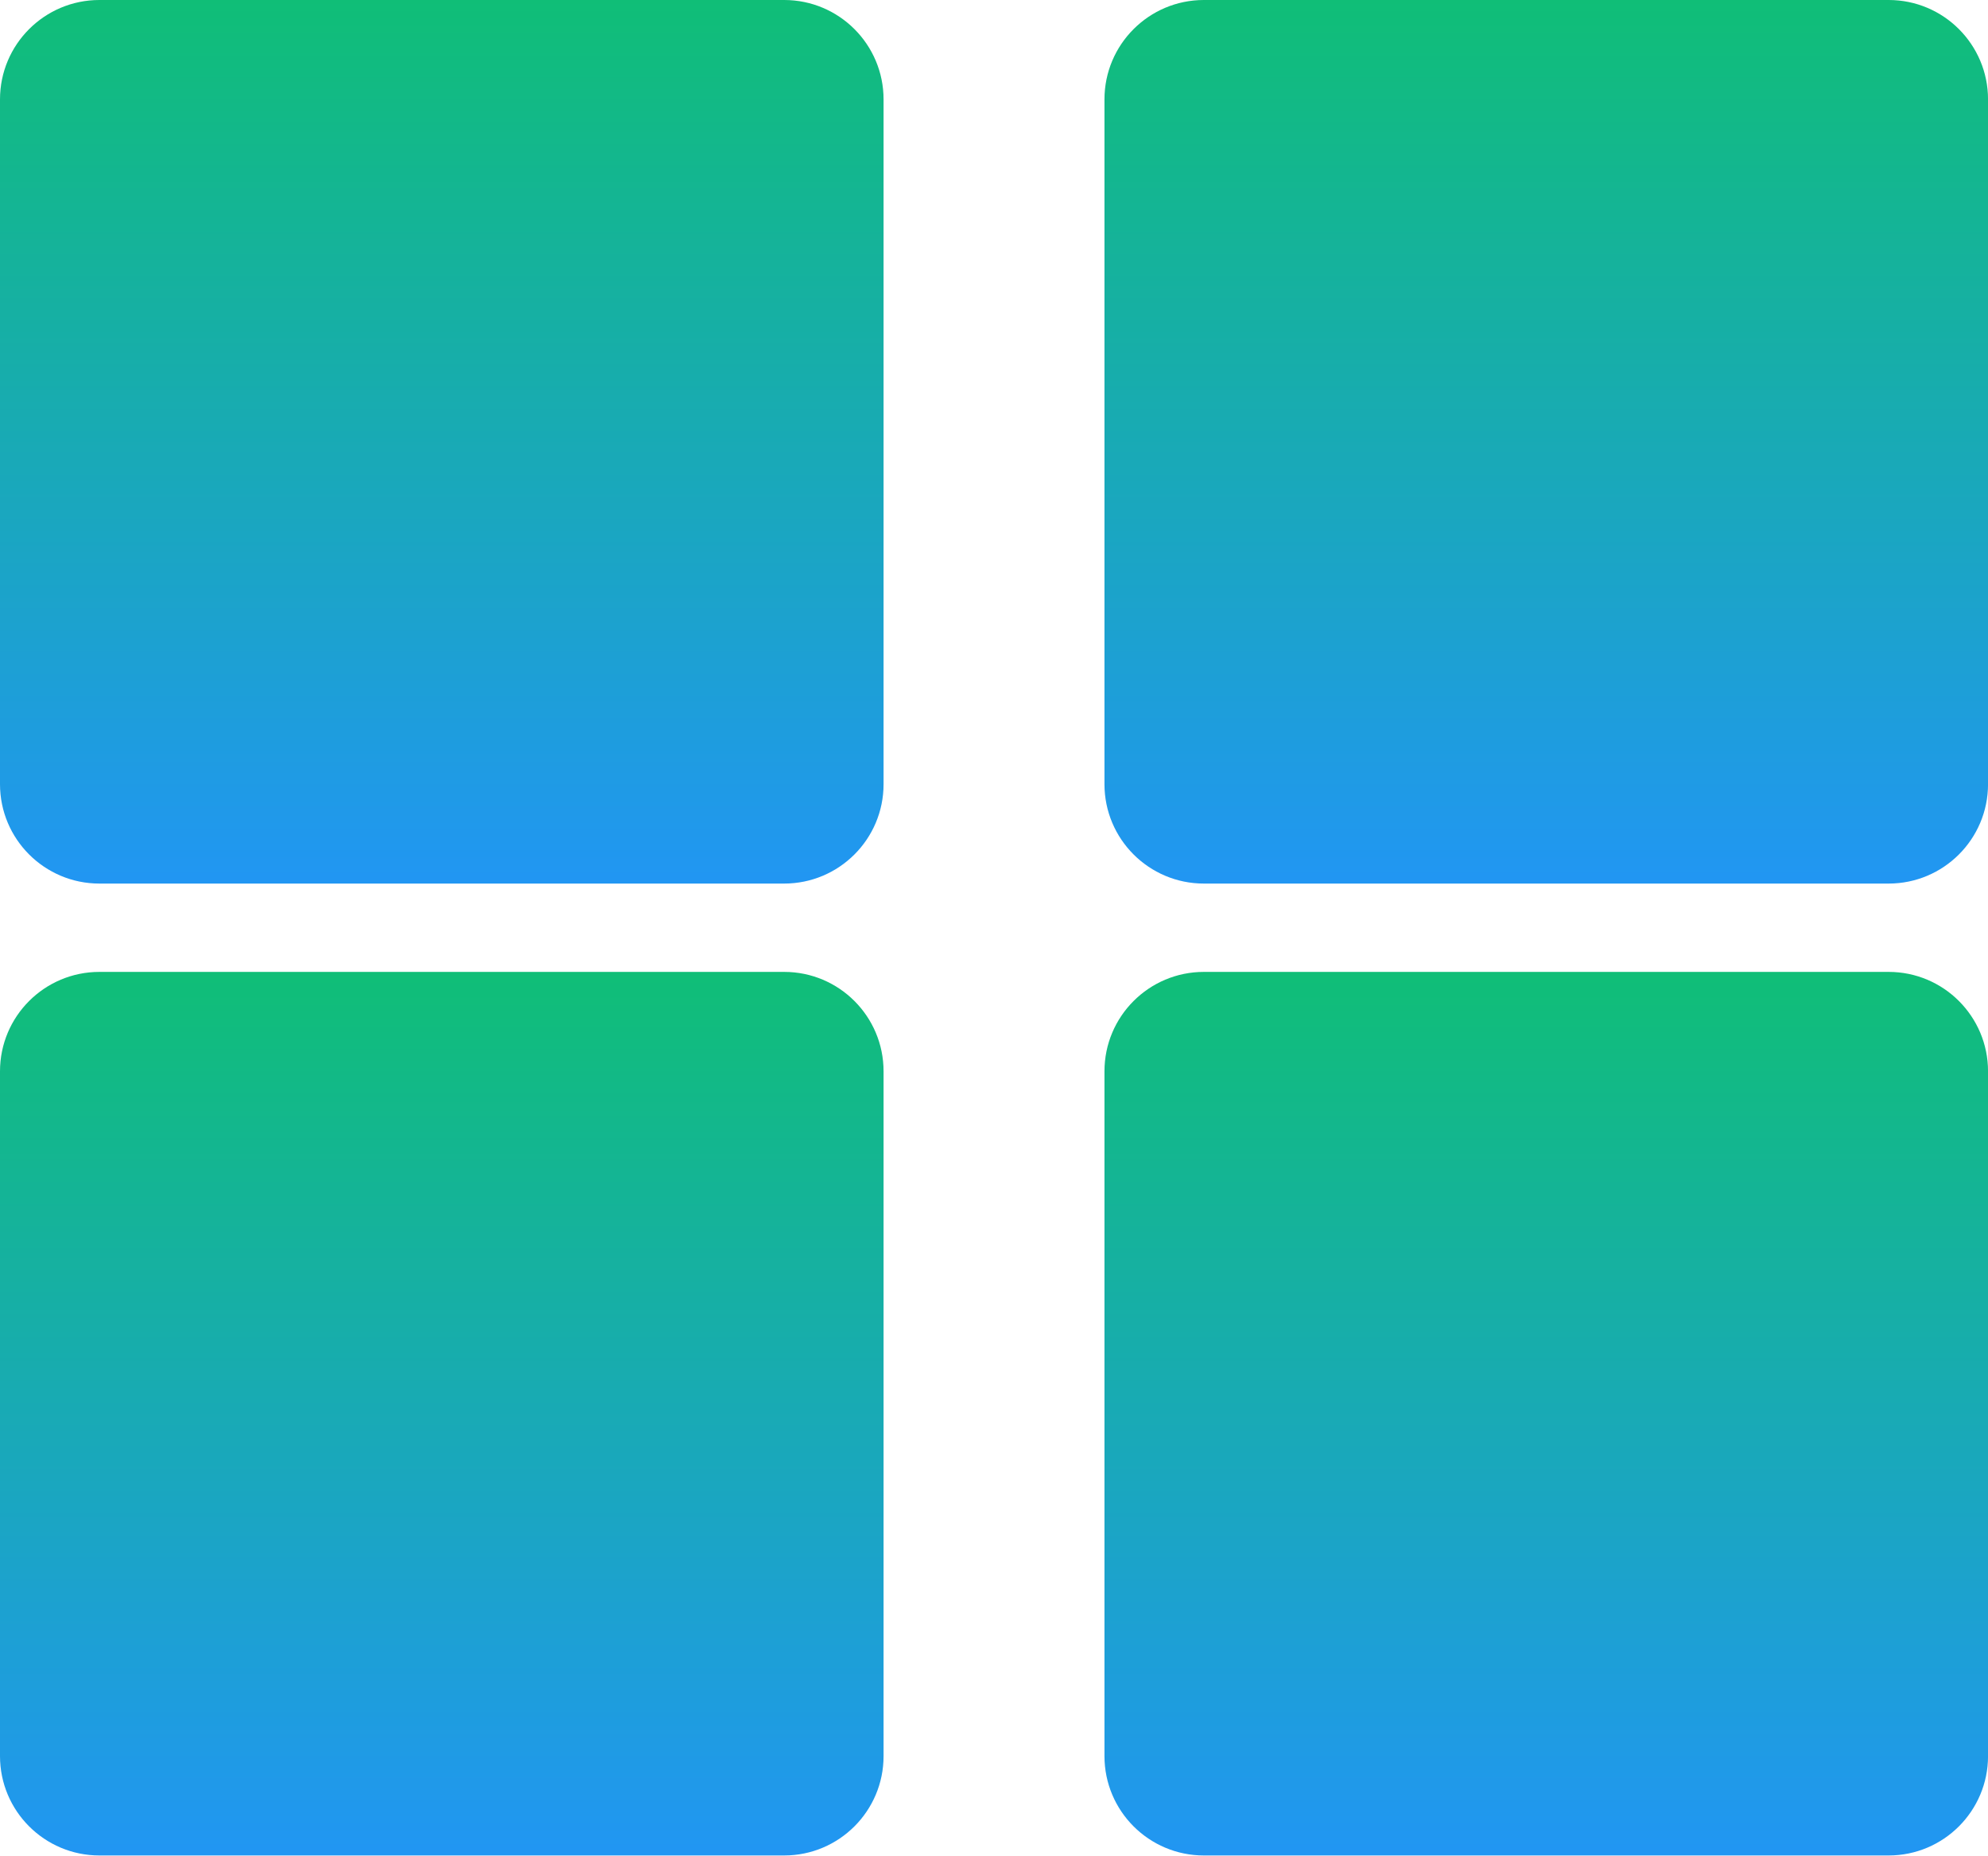
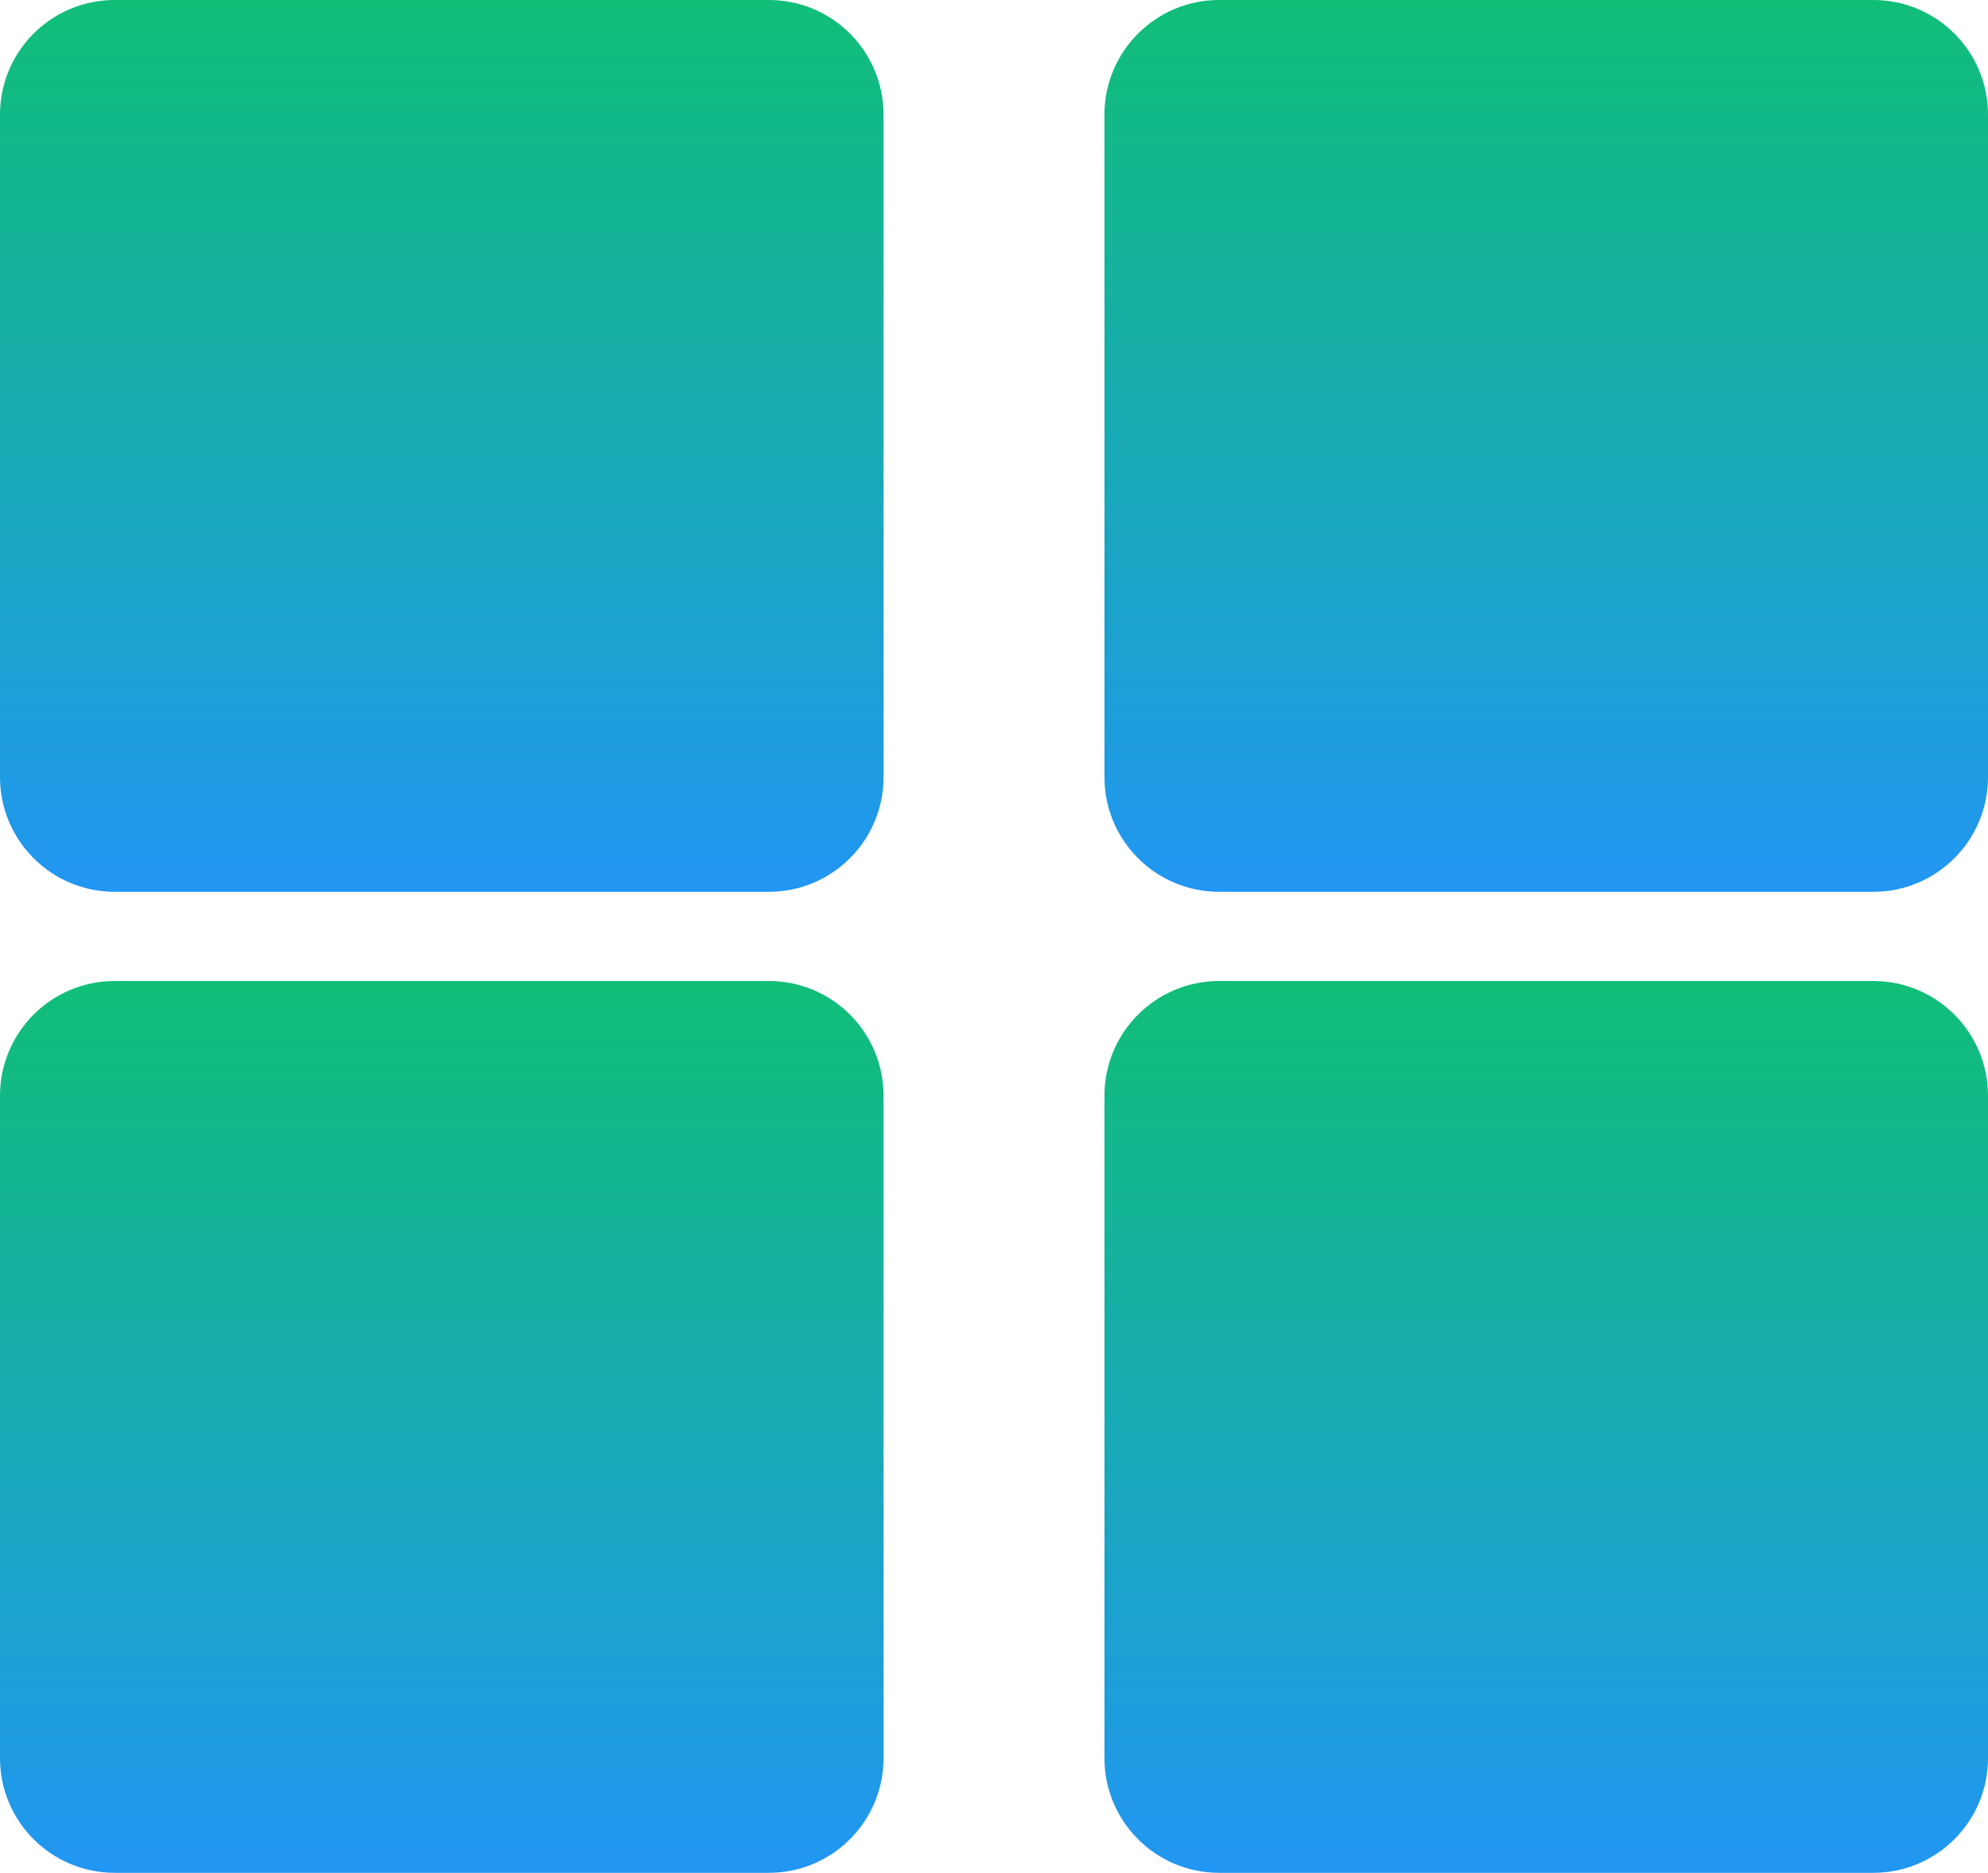
- <svg xmlns="http://www.w3.org/2000/svg" width="60" height="56" viewBox="0 0 60 56" fill="none">
-   <rect width="26.667" height="26.667" rx="3" fill="url(#paint0_linear_2719_6476)" />
-   <rect x="33.334" width="26.667" height="26.667" rx="3" fill="url(#paint1_linear_2719_6476)" />
-   <rect x="33.334" y="29.333" width="26.667" height="26.667" rx="3" fill="url(#paint2_linear_2719_6476)" />
-   <rect y="29.333" width="26.667" height="26.667" rx="3" fill="url(#paint3_linear_2719_6476)" />
+ <svg xmlns="http://www.w3.org/2000/svg" width="52" height="49" viewBox="0 0 52 49" fill="none">
+   <rect width="23.111" height="23.333" rx="3" fill="url(#paint0_linear_2719_6476)" />
+   <rect x="28.889" width="23.111" height="23.333" rx="3" fill="url(#paint1_linear_2719_6476)" />
+   <rect x="28.889" y="25.667" width="23.111" height="23.333" rx="3" fill="url(#paint2_linear_2719_6476)" />
+   <rect y="25.667" width="23.111" height="23.333" rx="3" fill="url(#paint3_linear_2719_6476)" />
  <defs>
-     <linearGradient id="paint0_linear_2719_6476" x1="13.333" y1="0" x2="13.333" y2="26.667" gradientUnits="userSpaceOnUse">
+     <linearGradient id="paint0_linear_2719_6476" x1="11.556" y1="0" x2="11.556" y2="23.333" gradientUnits="userSpaceOnUse">
      <stop stop-color="#10BE77" />
      <stop offset="1" stop-color="#2196F3" />
    </linearGradient>
-     <linearGradient id="paint1_linear_2719_6476" x1="46.667" y1="0" x2="46.667" y2="26.667" gradientUnits="userSpaceOnUse">
+     <linearGradient id="paint1_linear_2719_6476" x1="40.445" y1="0" x2="40.445" y2="23.333" gradientUnits="userSpaceOnUse">
      <stop stop-color="#10BE77" />
      <stop offset="1" stop-color="#2196F3" />
    </linearGradient>
-     <linearGradient id="paint2_linear_2719_6476" x1="46.667" y1="29.333" x2="46.667" y2="56" gradientUnits="userSpaceOnUse">
+     <linearGradient id="paint2_linear_2719_6476" x1="40.445" y1="25.667" x2="40.445" y2="49" gradientUnits="userSpaceOnUse">
      <stop stop-color="#10BE77" />
      <stop offset="1" stop-color="#2196F3" />
    </linearGradient>
-     <linearGradient id="paint3_linear_2719_6476" x1="13.333" y1="29.333" x2="13.333" y2="56" gradientUnits="userSpaceOnUse">
+     <linearGradient id="paint3_linear_2719_6476" x1="11.556" y1="25.667" x2="11.556" y2="49" gradientUnits="userSpaceOnUse">
      <stop stop-color="#10BE77" />
      <stop offset="1" stop-color="#2196F3" />
    </linearGradient>
  </defs>
</svg>
